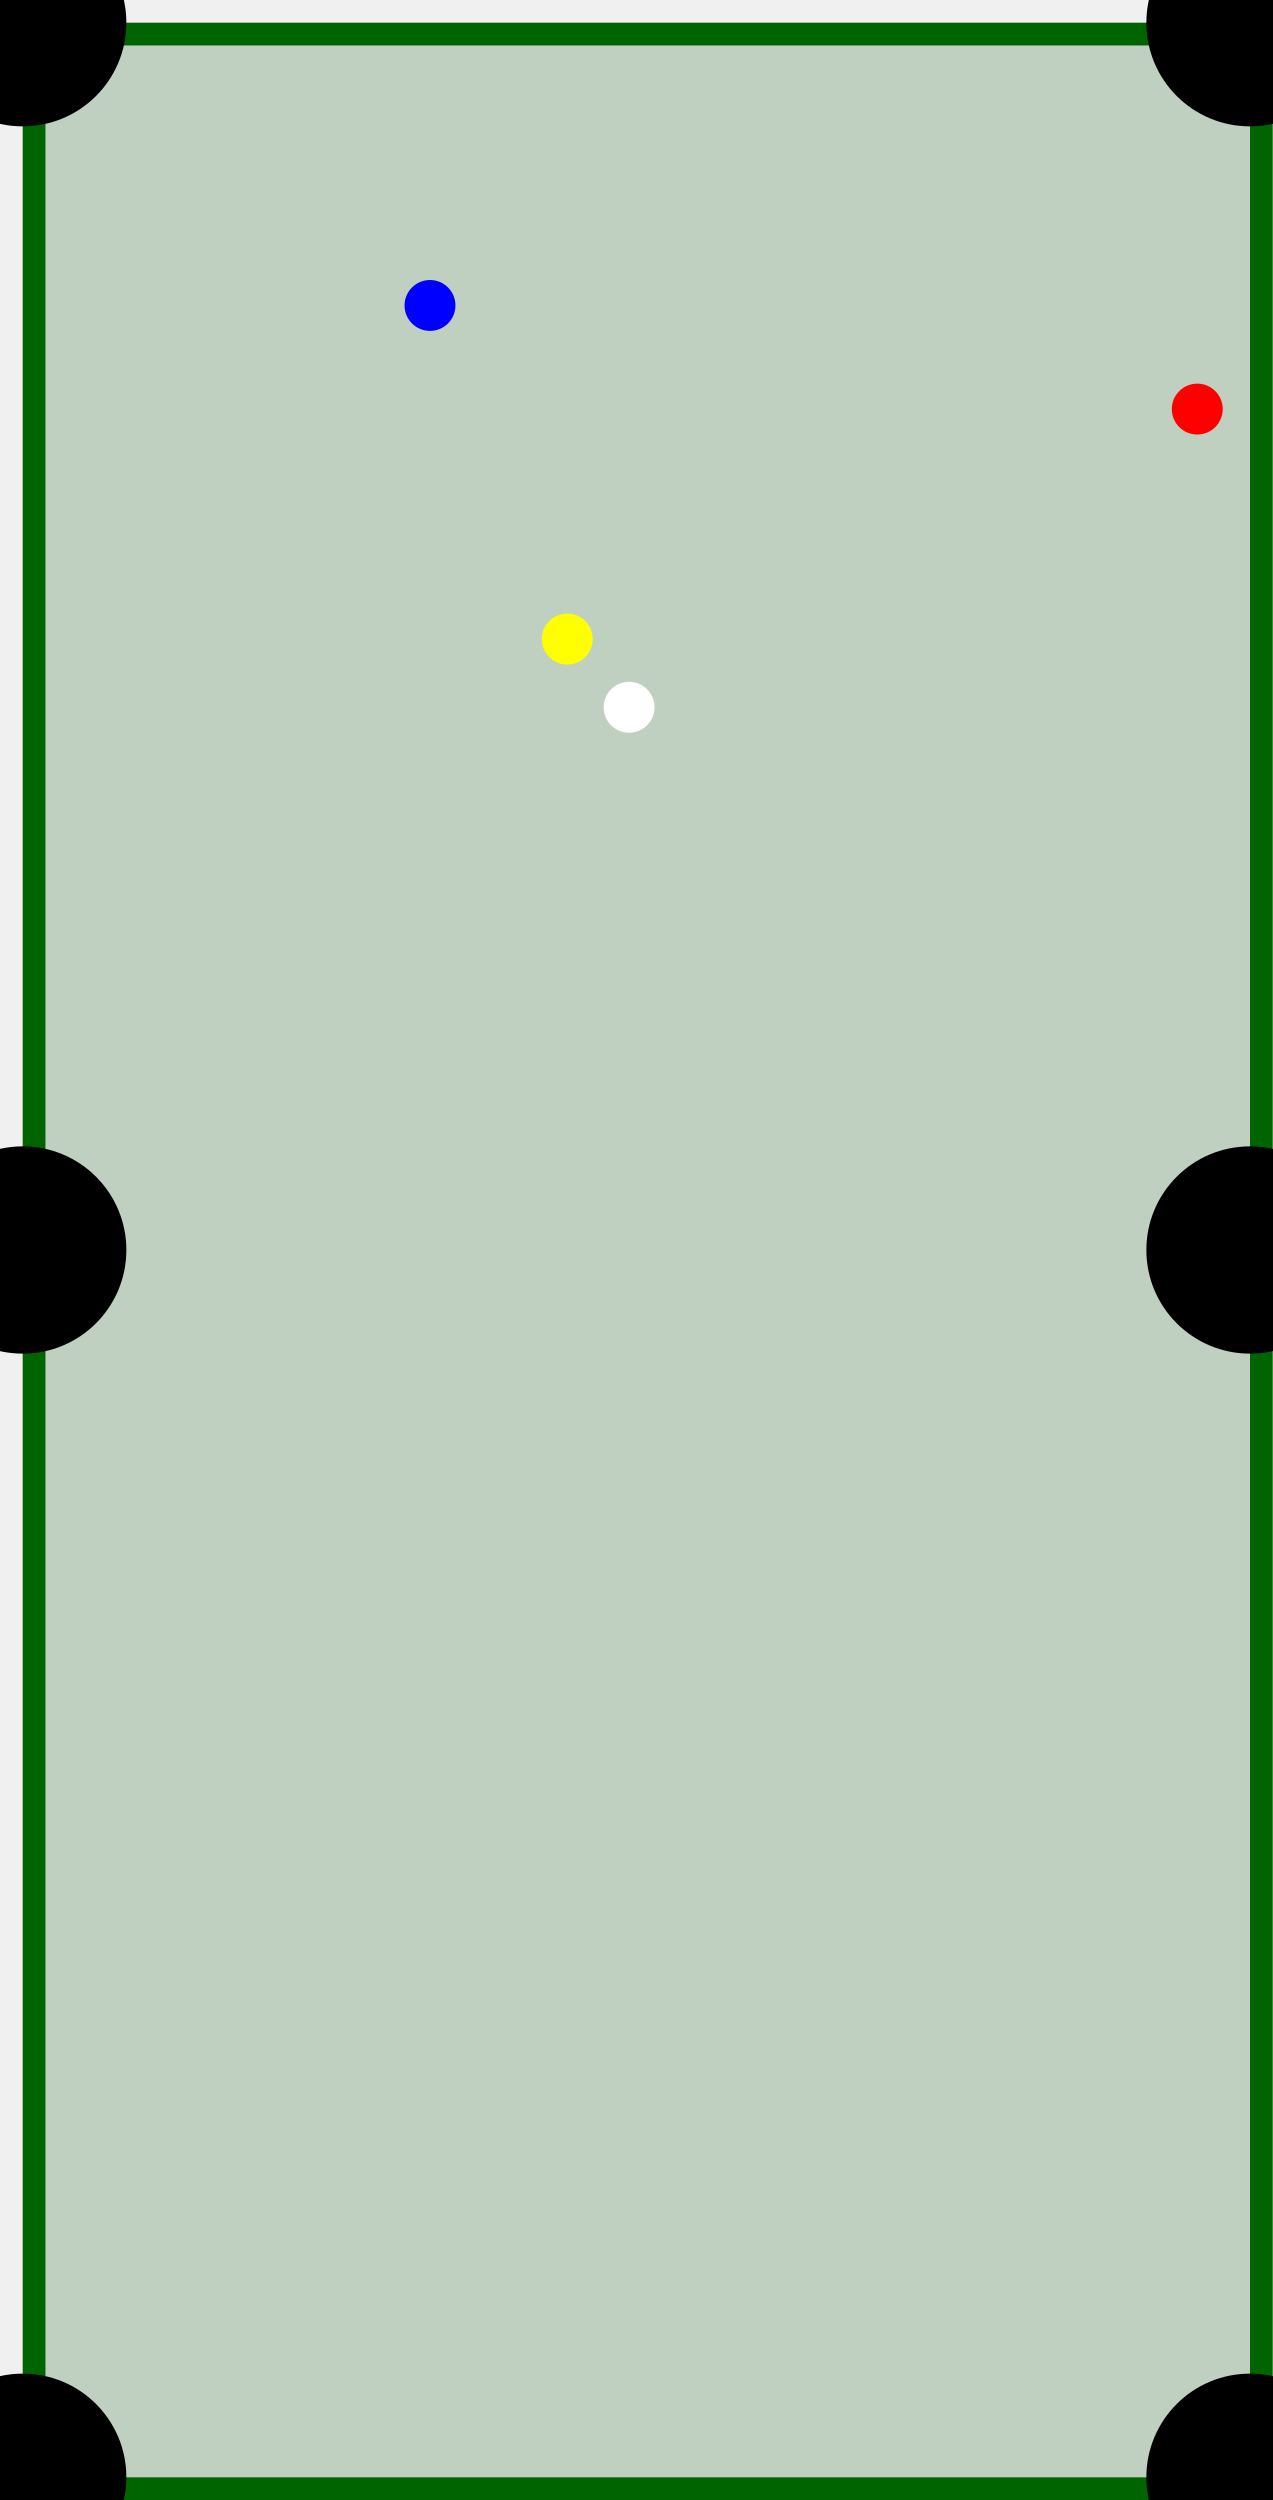
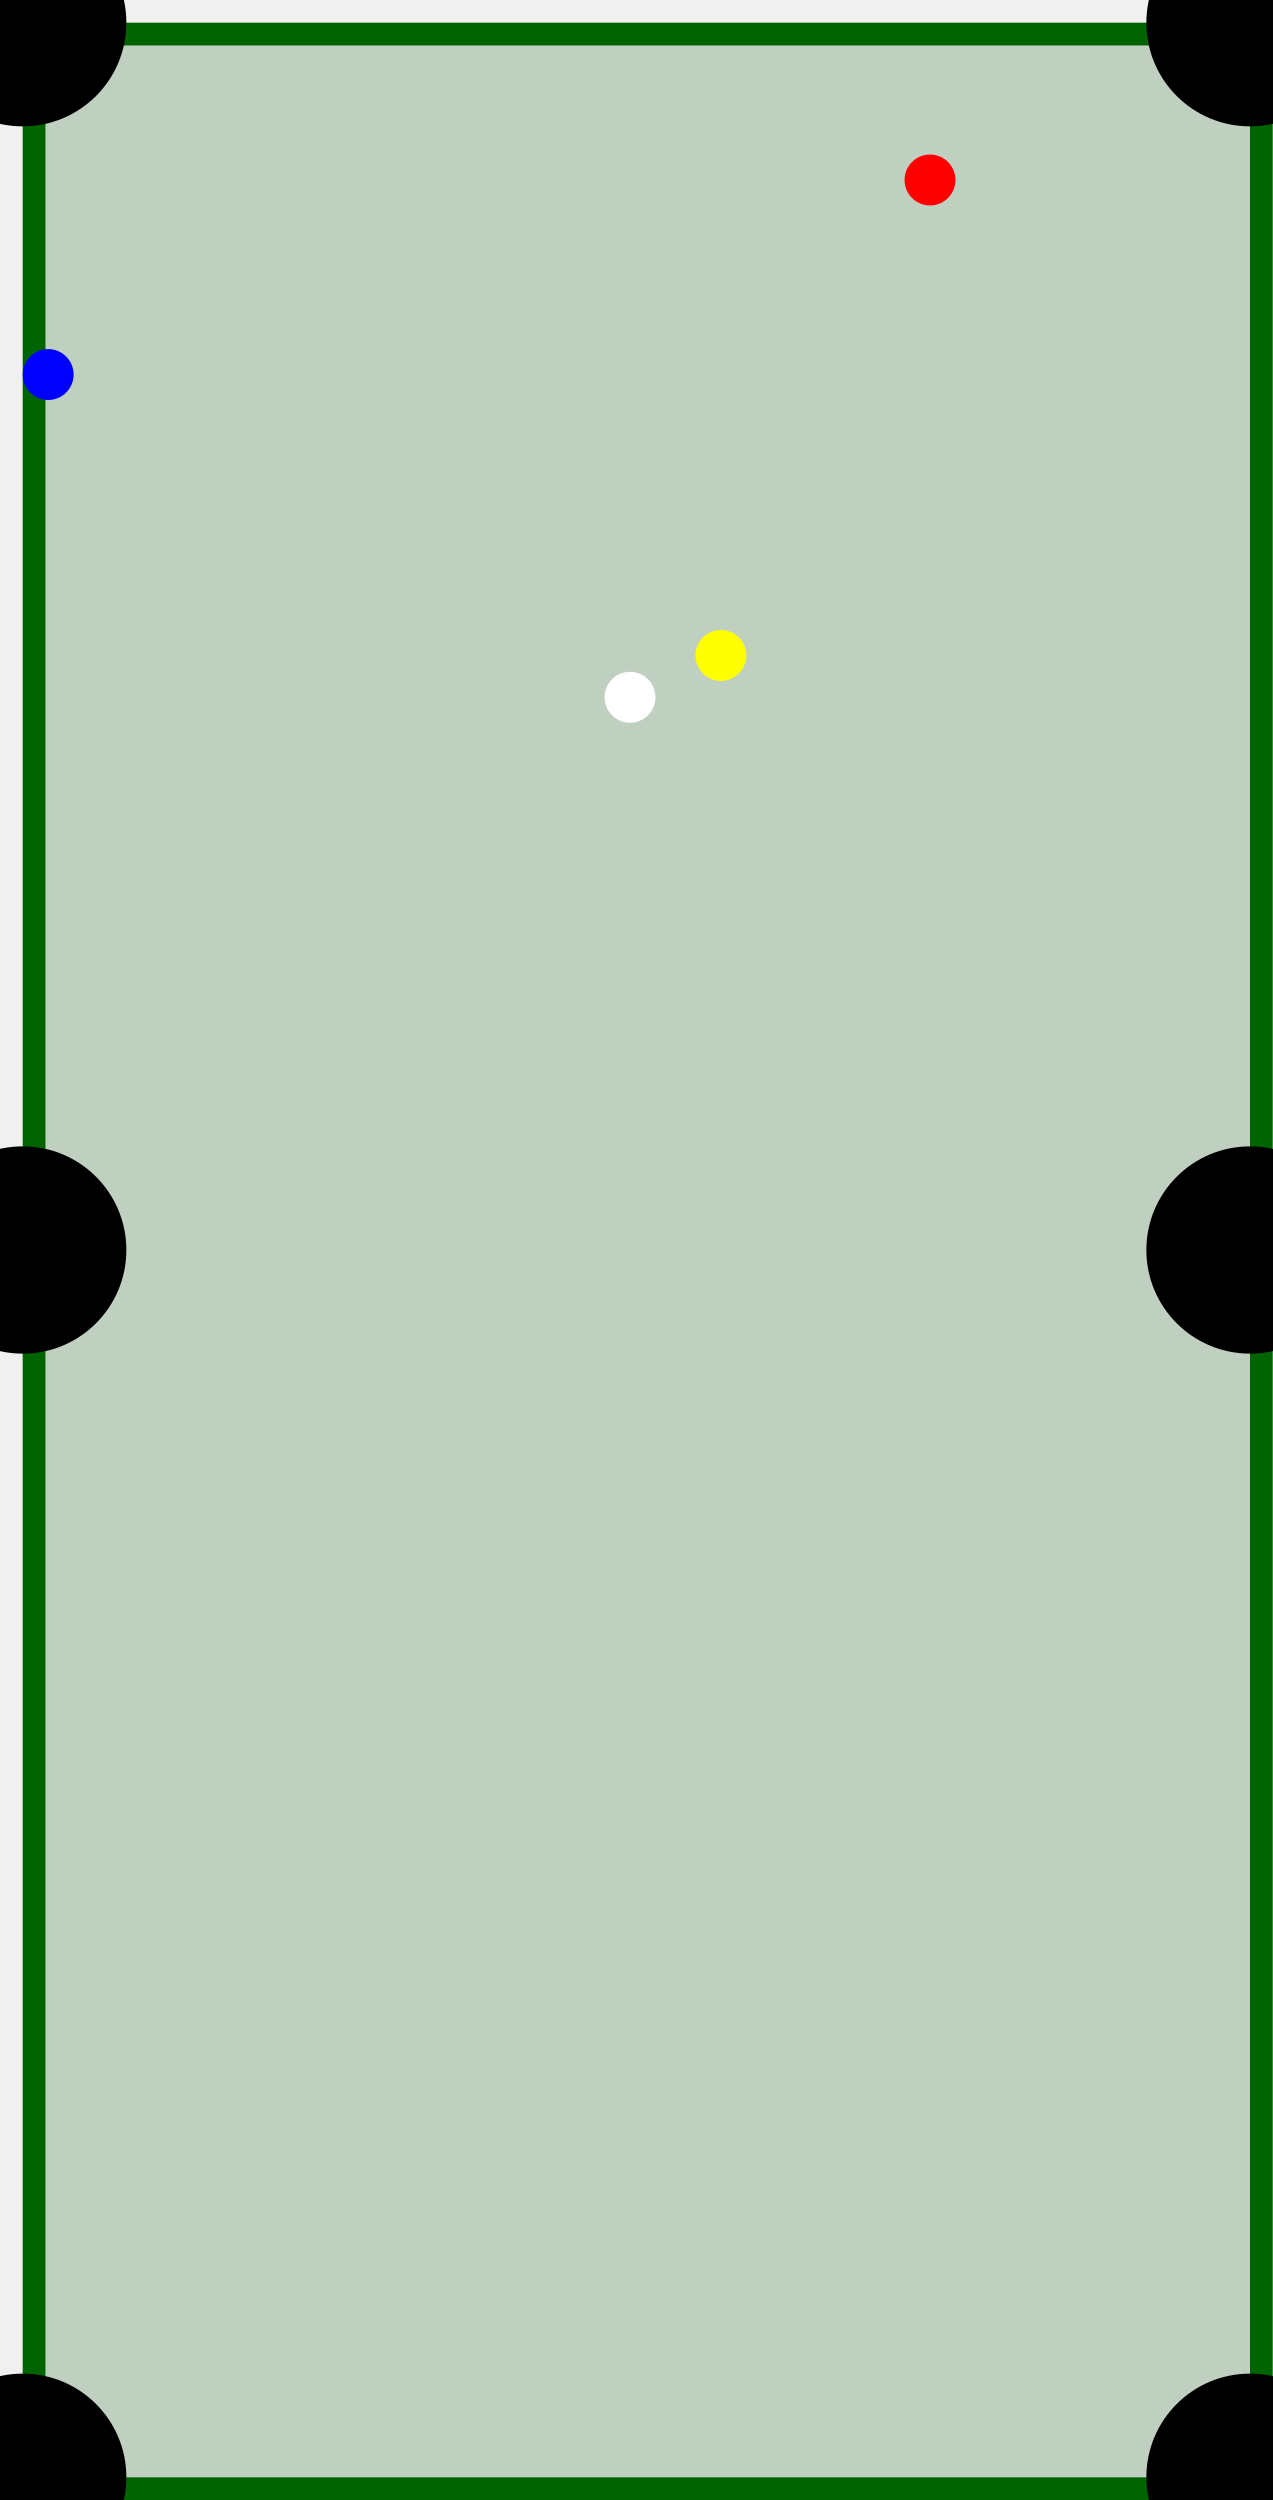
<svg xmlns="http://www.w3.org/2000/svg" width="700" height="1375" viewBox="-25 -25 1400 2750">
  <rect width="1350" height="2700" x="0" y="0" fill="#C0D0C0" />
  <rect width="1400" height="25" x="-25" y="0" fill="darkgreen" />
  <rect width="1400" height="25" x="-25" y="2700" fill="darkgreen" />
  <rect width="25" height="2750" x="0" y="-25" fill="darkgreen" />
  <rect width="25" height="2750" x="1350" y="-25" fill="darkgreen" />
  <circle cx="0" cy="0" r="114" fill="black" />
  <circle cx="0" cy="1350" r="114" fill="black" />
  <circle cx="0" cy="2700" r="114" fill="black" />
  <circle cx="1350" cy="0" r="114" fill="black" />
  <circle cx="1350" cy="1350" r="114" fill="black" />
  <circle cx="1350" cy="2700" r="114" fill="black" />
-   <circle cx="599" cy="678" r="28" fill="YELLOW" />
-   <circle cx="448" cy="311" r="28" fill="BLUE" />
-   <circle cx="1292" cy="425" r="28" fill="RED" />
-   <circle cx="667" cy="753" r="28" fill="WHITE" />
+   <circle cx="768" cy="696" r="28" fill="YELLOW" />
+   <circle cx="28" cy="387" r="28" fill="BLUE" />
+   <circle cx="998" cy="173" r="28" fill="RED" />
+   <circle cx="668" cy="742" r="28" fill="WHITE" />
</svg>
